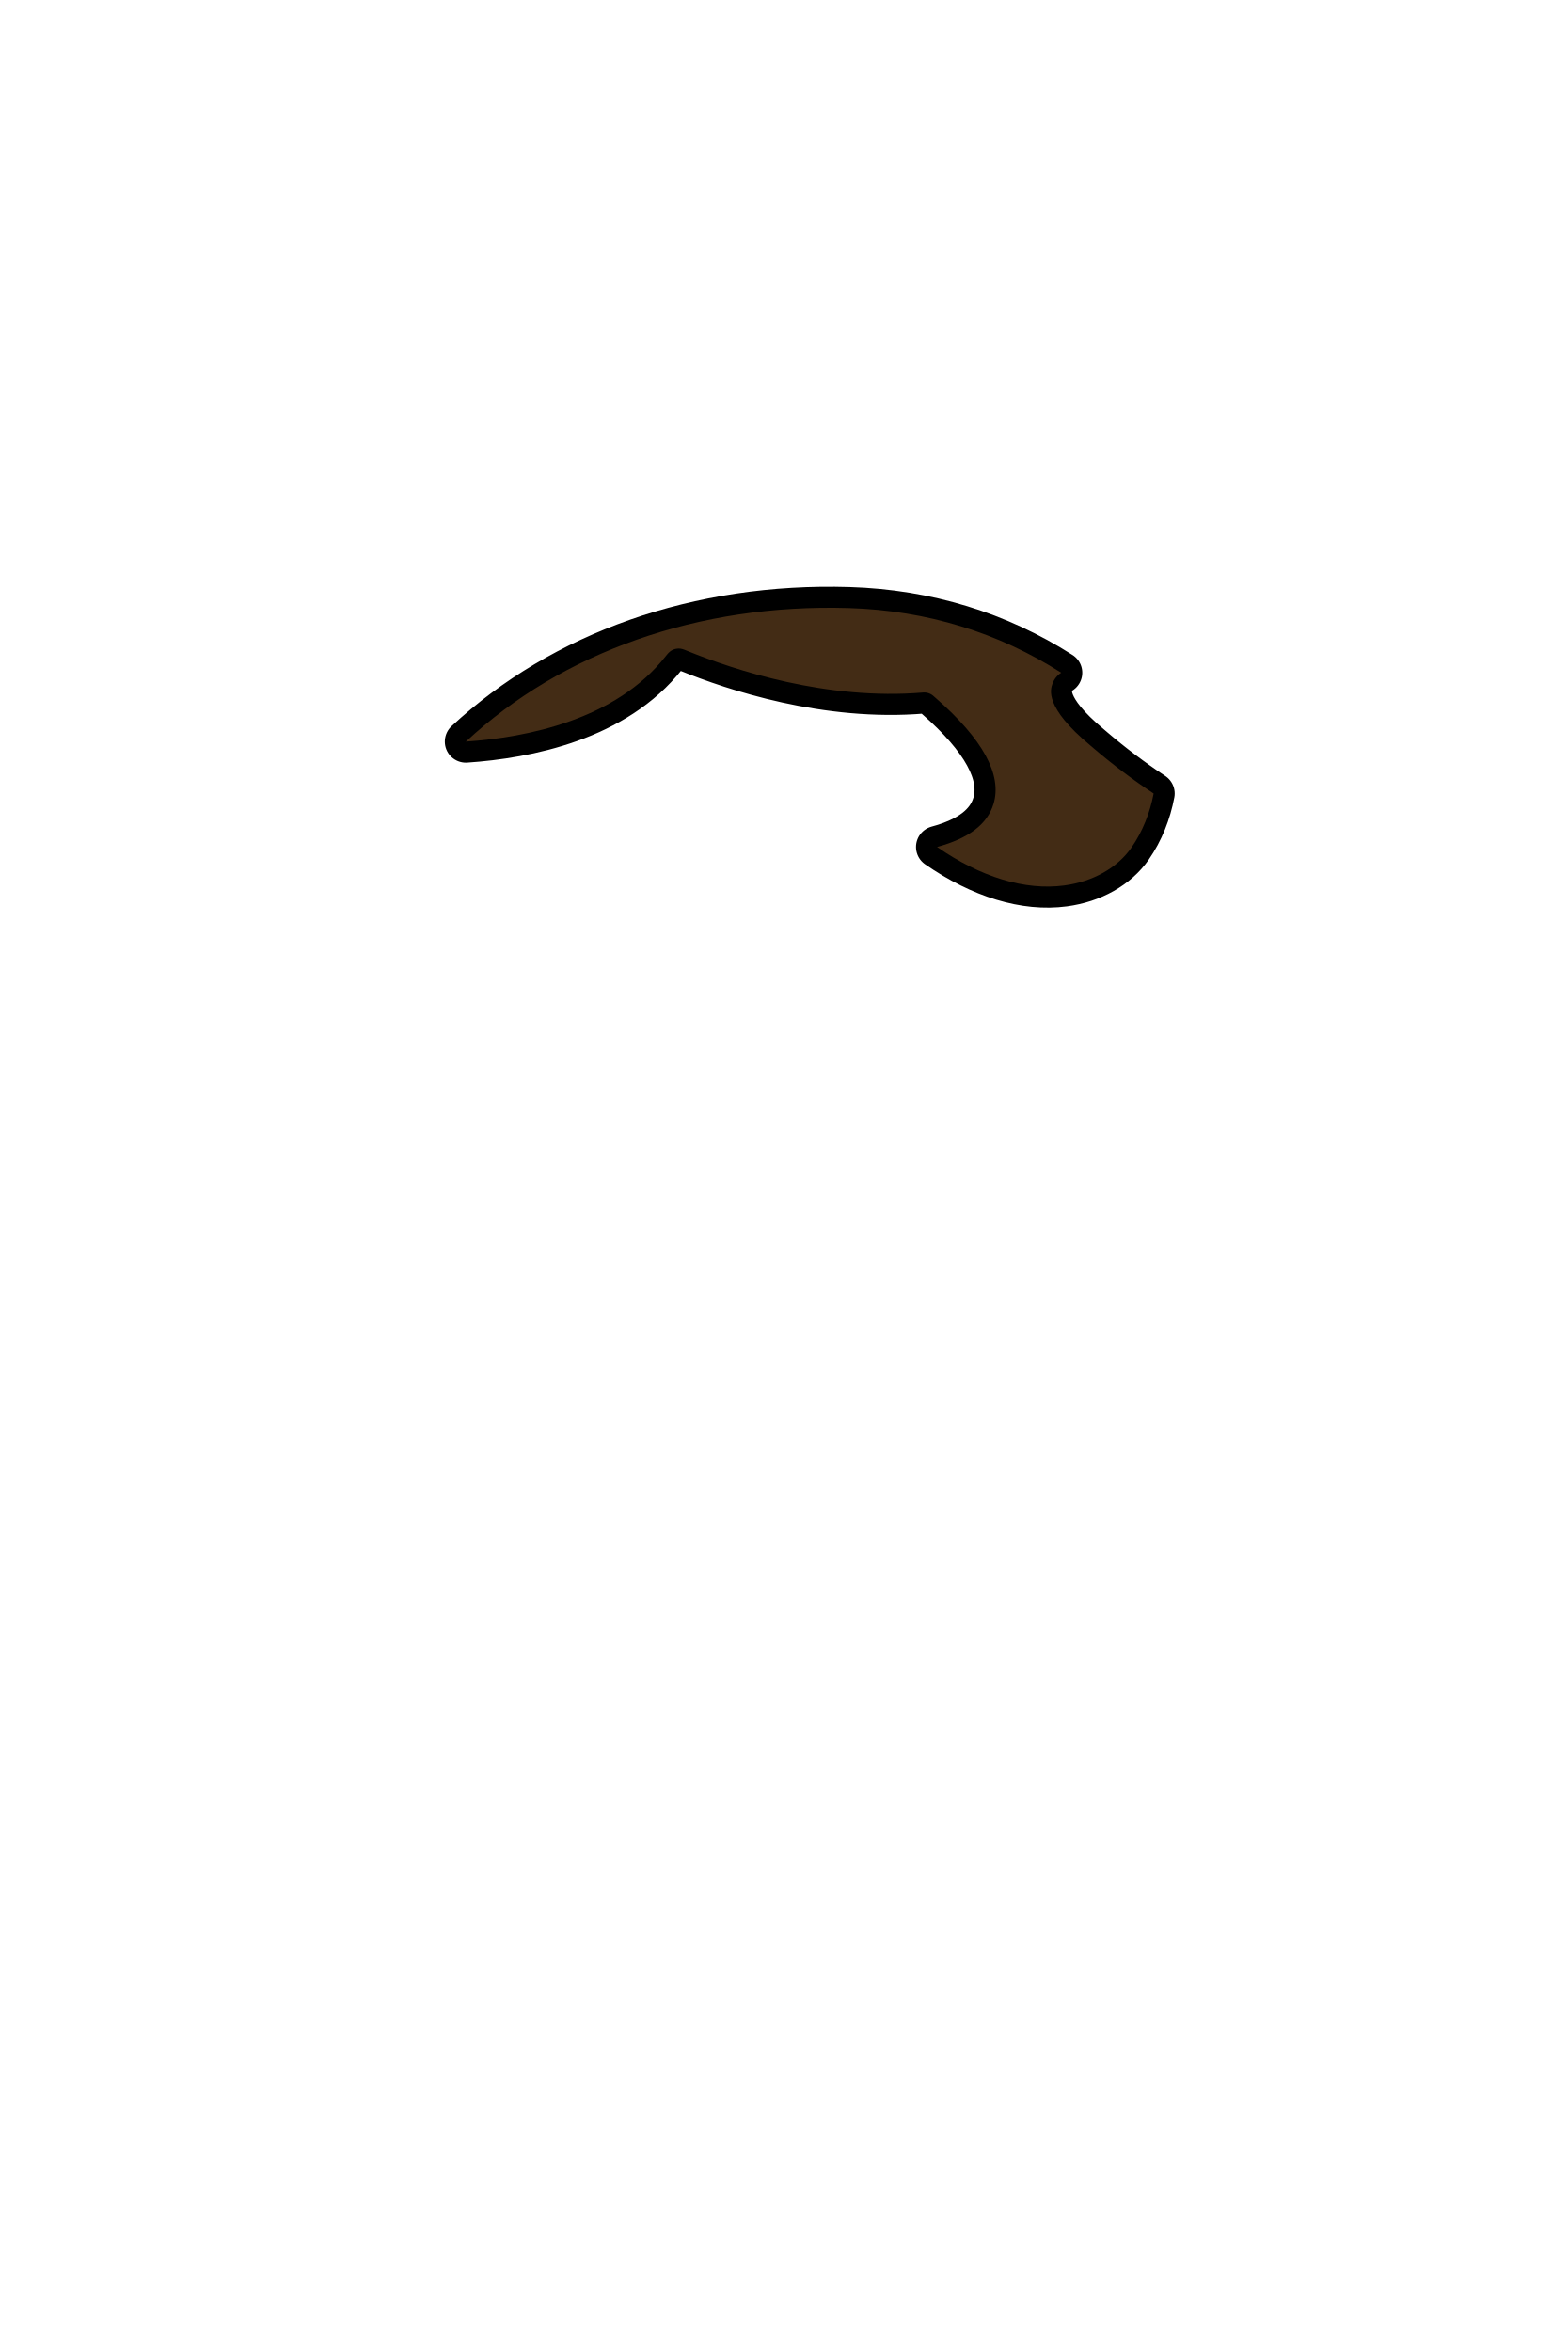
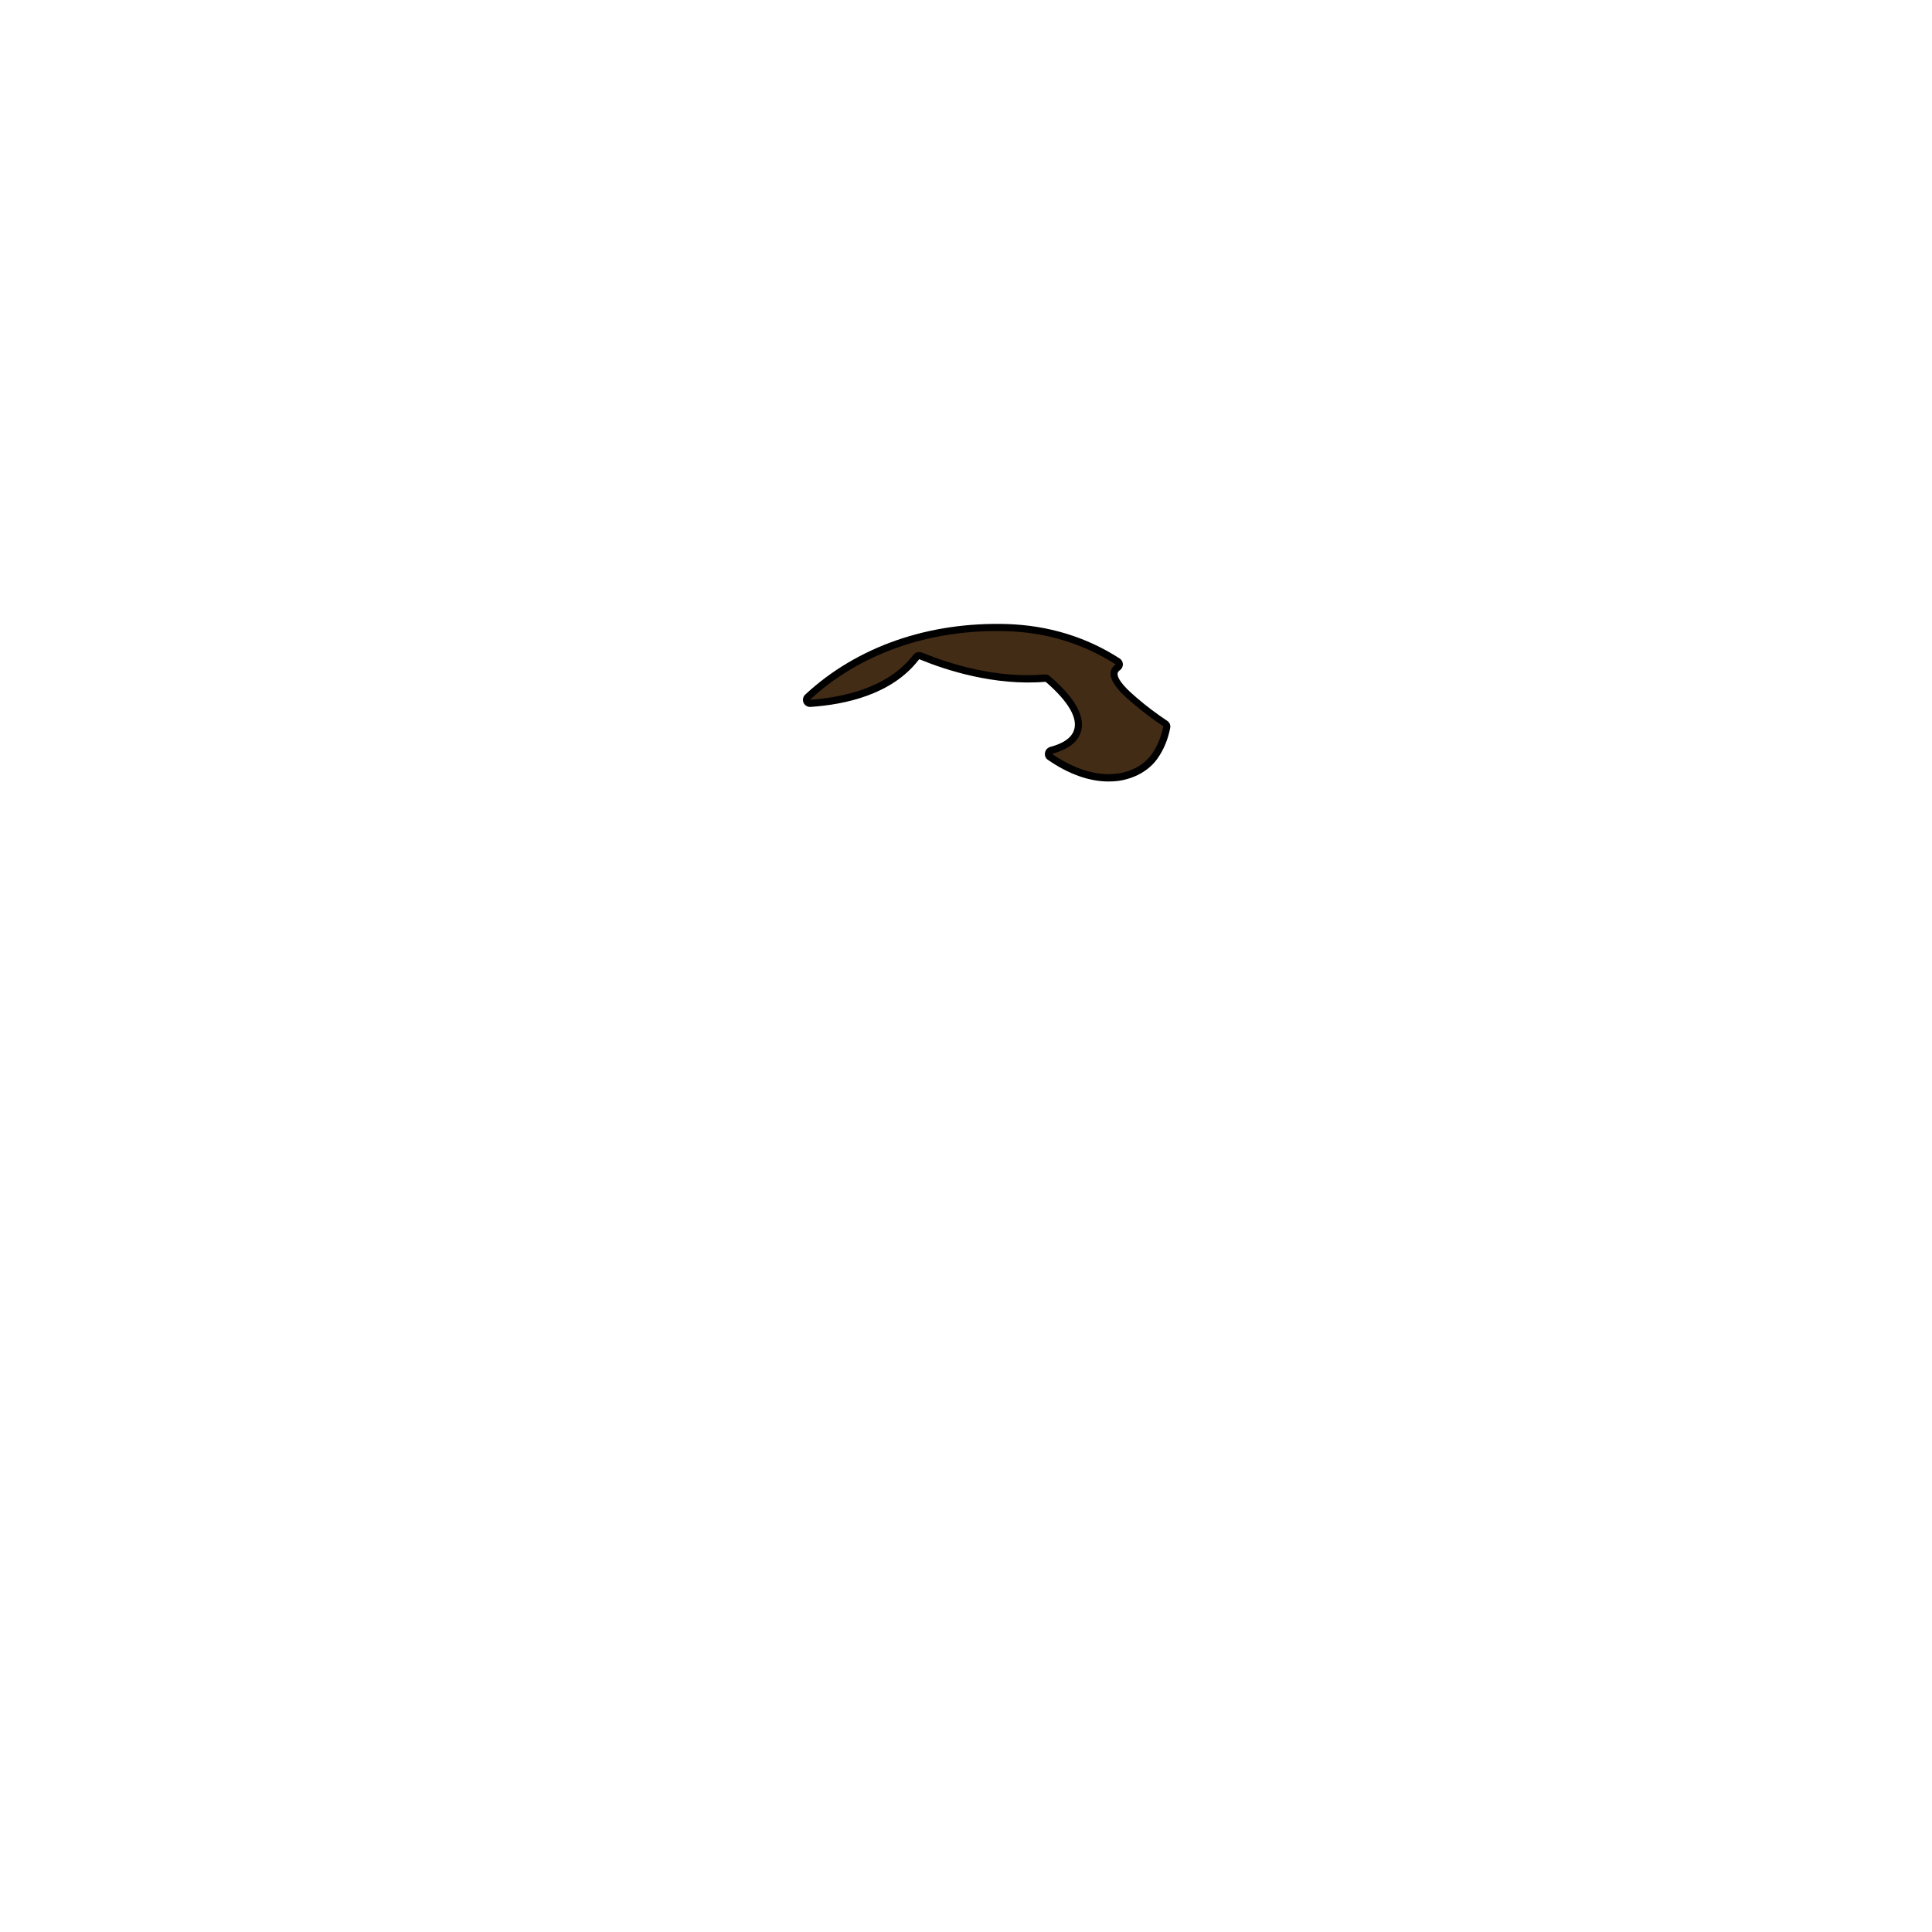
- <svg xmlns="http://www.w3.org/2000/svg" xml:space="preserve" width="60" height="90">
-   <g style="display:inline">
-     <g style="display:inline;fill:#3e3a39;fill-opacity:1">
-       <g style="display:inline">
-         <path fill="#432c15" fill-rule="evenodd" d="M40.84 4.465c-2.374-1.52-5.101-2.37-8.08-2.46-5.734-.174-10.911 1.683-14.569 5.08 2.322-.158 5.704-.828 7.605-3.252.092-.117.207-.264.442-.285a.479.479 0 0 1 .049-.003c.11 0 .168.024.337.093 1.776.723 5.303 1.89 8.958 1.58a.53.53 0 0 1 .42.153l.066.057c1.79 1.564 2.53 2.917 2.199 4.022-.232.773-.939 1.315-2.15 1.643 1.658 1.148 3.345 1.664 4.838 1.465 1.092-.146 2.025-.672 2.56-1.443.424-.613.702-1.32.842-2.055a23.591 23.591 0 0 1-2.288-1.725l-.128-.11c-1.752-1.458-1.51-2.125-1.432-2.344a.826.826 0 0 1 .332-.416" style="display:inline;stroke:#000;stroke-width:1.602;stroke-linecap:round;stroke-linejoin:round;stroke-dasharray:none;stroke-opacity:1;paint-order:stroke markers fill" transform="translate(-.47 21.25) scale(1.006)" />
-       </g>
-     </g>
+ <svg xmlns="http://www.w3.org/2000/svg" version="1.1" id="Layer_1" x="0px" y="0px" viewBox="0 0 1000 1000" style="enable-background:new 0 0 1000 1000;" xml:space="preserve">
+   <style type="text/css">
+ 	.st0{fill-rule:evenodd;clip-rule:evenodd;fill:#432C15;}
+ </style>
+   <g id="Hair--group_1_">
+     <path id="Hair--bg" d="M605.7,376.7c-1.1,5.9-3.3,11.2-6.5,15.8c-4.3,6.2-11.8,10.5-20.4,11.7c-1.6,0.2-3.3,0.3-5,0.3   c-10,0-20.7-3.8-31.4-11.2c-1.2-0.8-1.8-2.2-1.5-3.7c0.2-1.4,1.3-2.6,2.7-3c7.1-1.9,11.2-4.9,12.4-9c1.8-6.1-3.1-14.5-14.2-24.2   l-0.5-0.4c0,0-0.1-0.1-0.2-0.1c-26.3,2.2-51.6-6.1-64.3-11.3c-0.4-0.2-0.9-0.4-1-0.4c-0.1,0.1-0.3,0.4-0.5,0.6   c-13.9,17.8-38,22.9-55.8,24.1c-1.5,0.1-3-0.8-3.6-2.2c-0.6-1.4-0.3-3.1,0.9-4.2c26.7-24.8,63.7-37.7,104.4-36.5   c21.3,0.7,40.9,6.6,58.3,17.8c1.1,0.7,1.7,1.8,1.7,3.1c0,1.2-0.6,2.4-1.7,3.1c-0.4,0.3-0.7,0.6-0.9,1.1c-0.9,2.3,2.5,6.9,8.9,12.3   l0.9,0.8c5.1,4.4,10.2,8.2,15.6,11.8C605.3,373.8,606,375.3,605.7,376.7z" />
+     <path id="Hair" class="st0" d="M577.5,343.9c-16.6-10.6-35.6-16.6-56.5-17.2c-40.1-1.2-76.2,11.8-101.8,35.5   c16.2-1.1,39.8-5.8,53.1-22.7c0.6-0.8,1.4-1.8,3.1-2c0.1,0,0.2,0,0.3,0c0.8,0,1.2,0.2,2.4,0.6c12.4,5.1,37,13.2,62.6,11   c1.1-0.1,2.2,0.3,2.9,1.1c0.1,0.1,0.2,0.2,0.5,0.4c12.5,10.9,17.7,20.4,15.4,28.1c-1.6,5.4-6.6,9.2-15,11.5   c11.6,8,23.4,11.6,33.8,10.2c7.6-1,14.1-4.7,17.9-10.1c3-4.3,4.9-9.2,5.9-14.4c-5.1-3.4-10.4-7.3-16-12.1l-0.9-0.8   c-12.2-10.2-10.6-14.9-10-16.4C575.6,345.6,576.4,344.7,577.5,343.9" />
  </g>
</svg>
